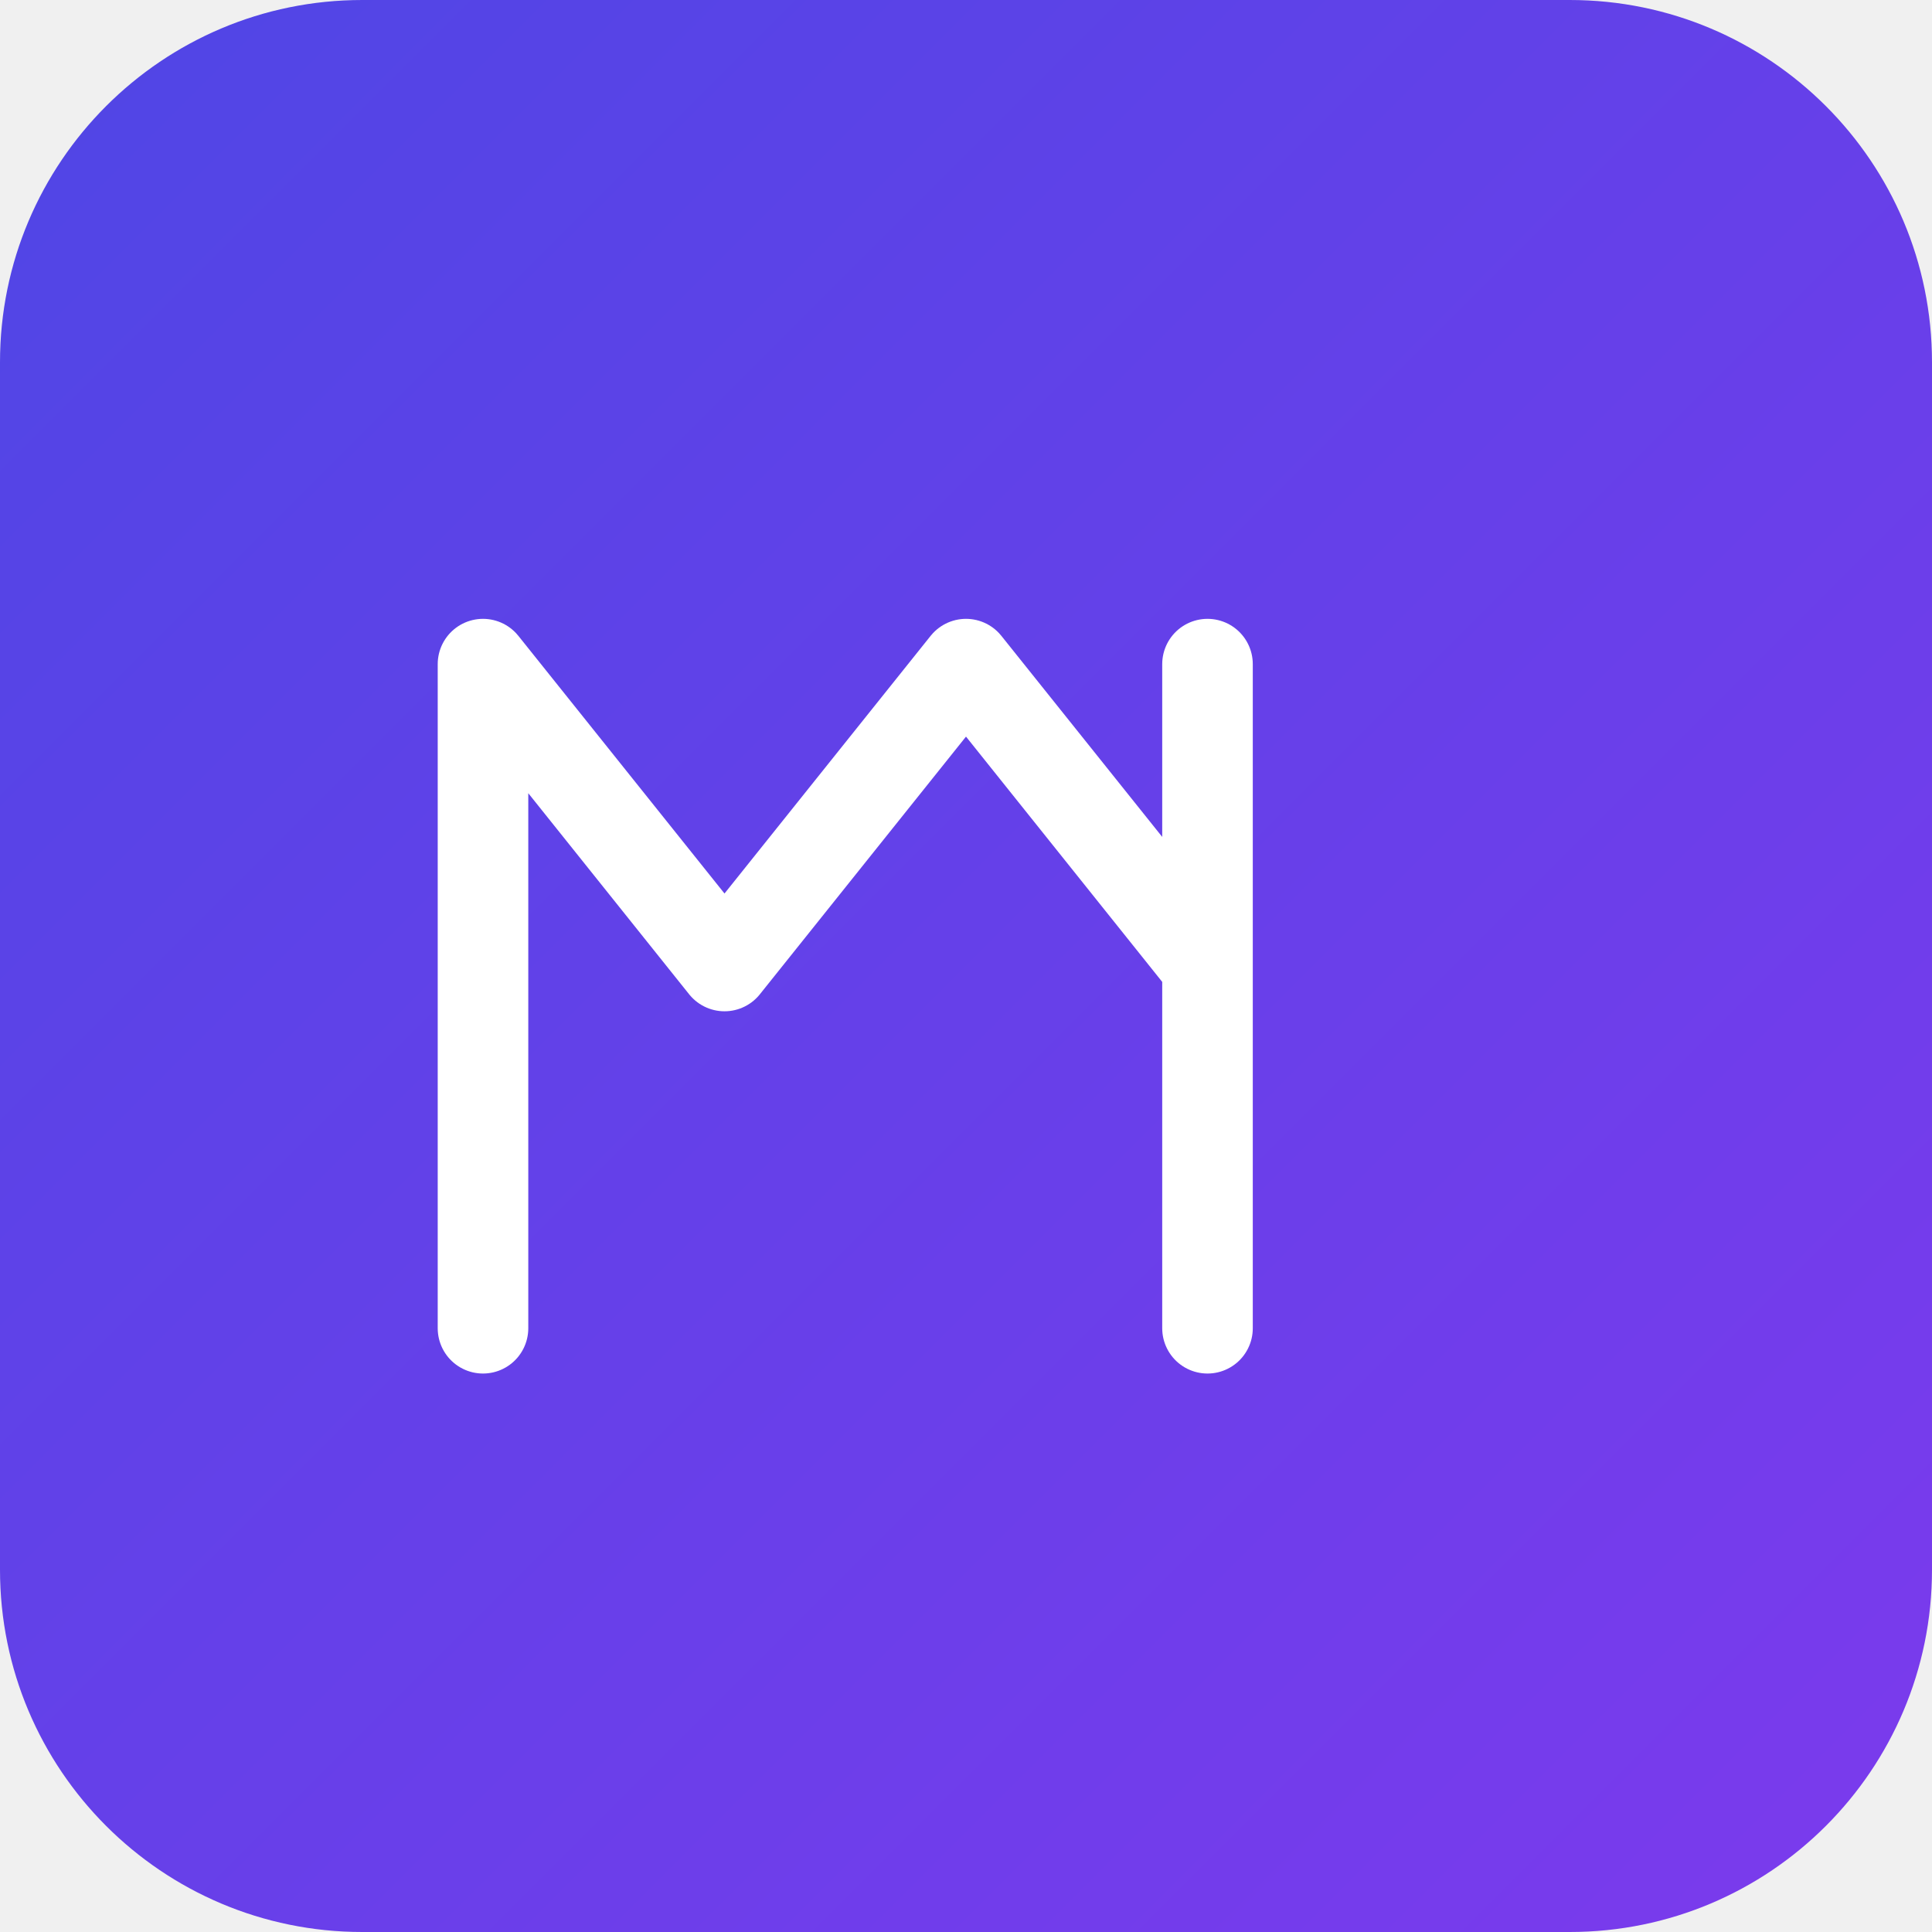
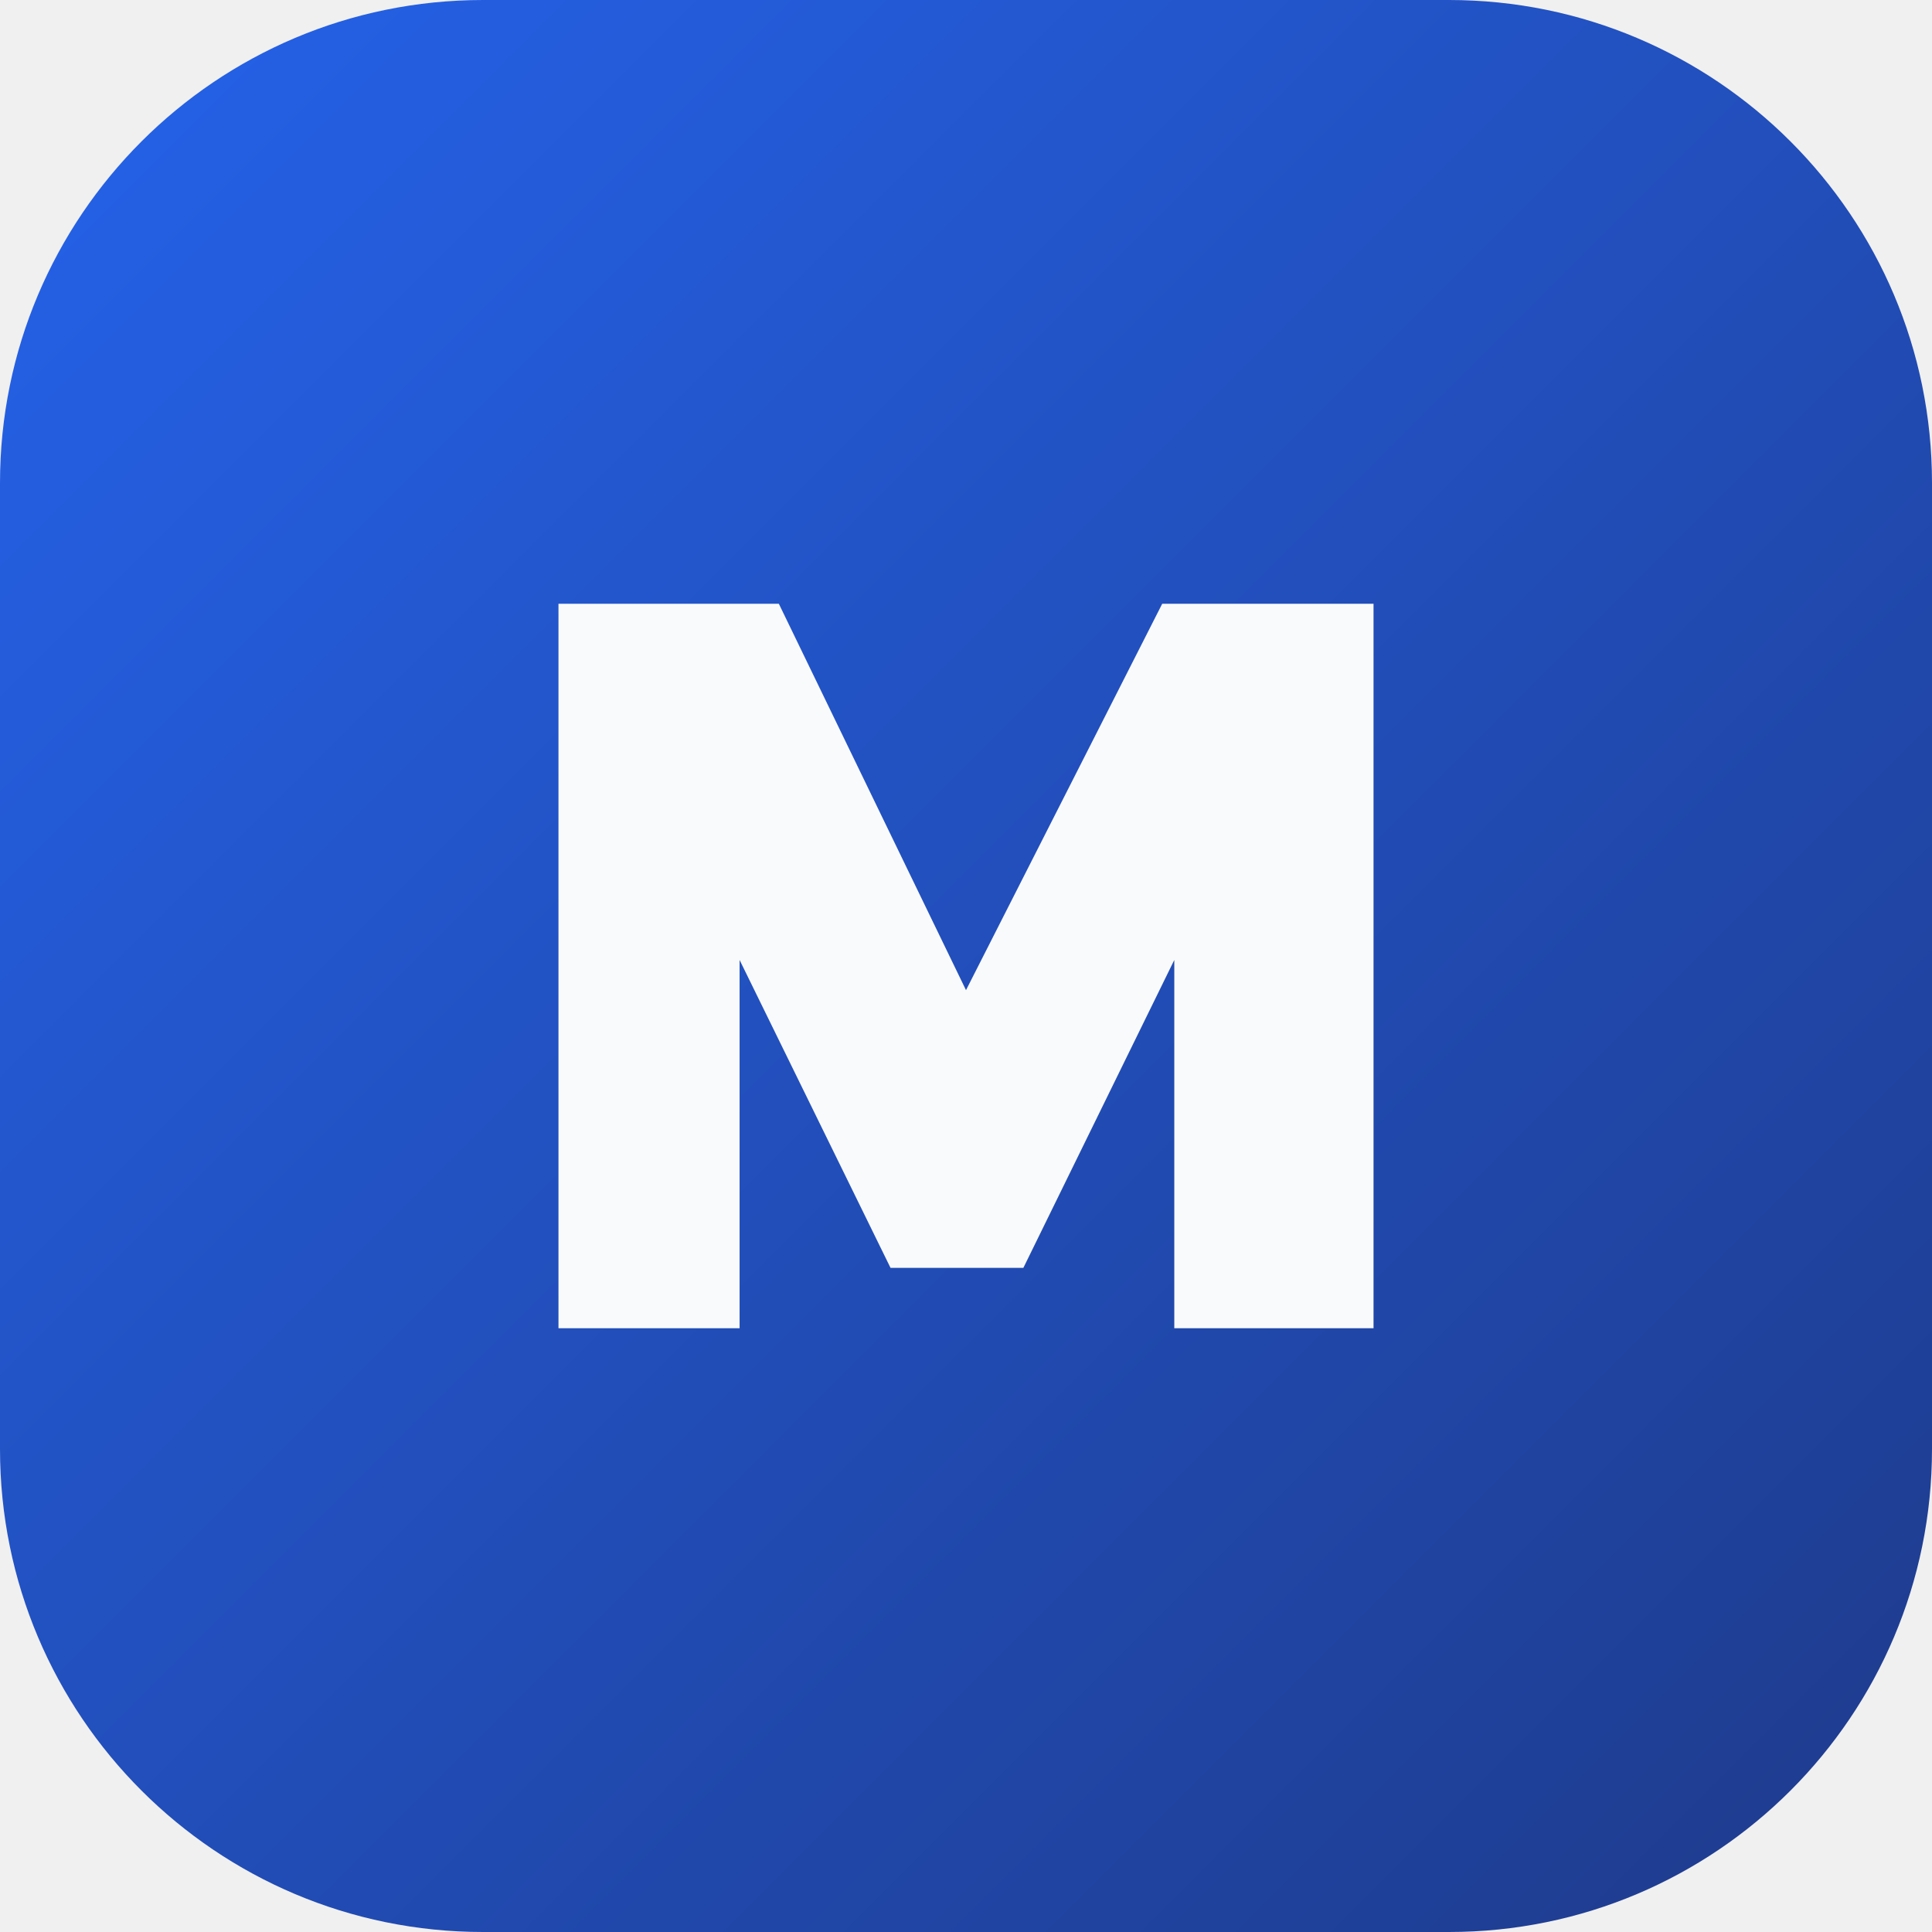
- <svg xmlns="http://www.w3.org/2000/svg" viewBox="0 0 64 64" width="64" height="64" role="img" aria-label="MonaDocs favicon">
+ <svg xmlns="http://www.w3.org/2000/svg" viewBox="0 0 64 64" role="img" aria-labelledby="title desc">
  <defs>
-     <linearGradient id="f" x1="0" x2="1" y1="0" y2="1">
-       <stop offset="0" stop-color="#4f46e5" />
-       <stop offset="1" stop-color="#7c3aed" />
+     <linearGradient id="bg" x1="0%" y1="0%" x2="100%" y2="100%">
+       <stop offset="0%" stop-color="#2563EB" />
+       <stop offset="100%" stop-color="#1E3A8A" />
    </linearGradient>
  </defs>
-   <rect width="64" height="64" rx="12" fill="url(#f)" />
-   <path d="M16 44 L16 22 L24 32 L32 22 L40 32 L40 22 L40 44" fill="none" stroke="#fff" stroke-width="3" stroke-linecap="round" stroke-linejoin="round" />
+   <rect width="64" height="64" rx="16" fill="url(#bg)" />
+   <path fill="#F9FAFB" d="M18.5 44V20h7.3l6.2 12.8L38.5 20h7.0v24h-6.6V31.8l-5.0 10.2h-4.4l-5.0-10.2V44z" />
</svg>
